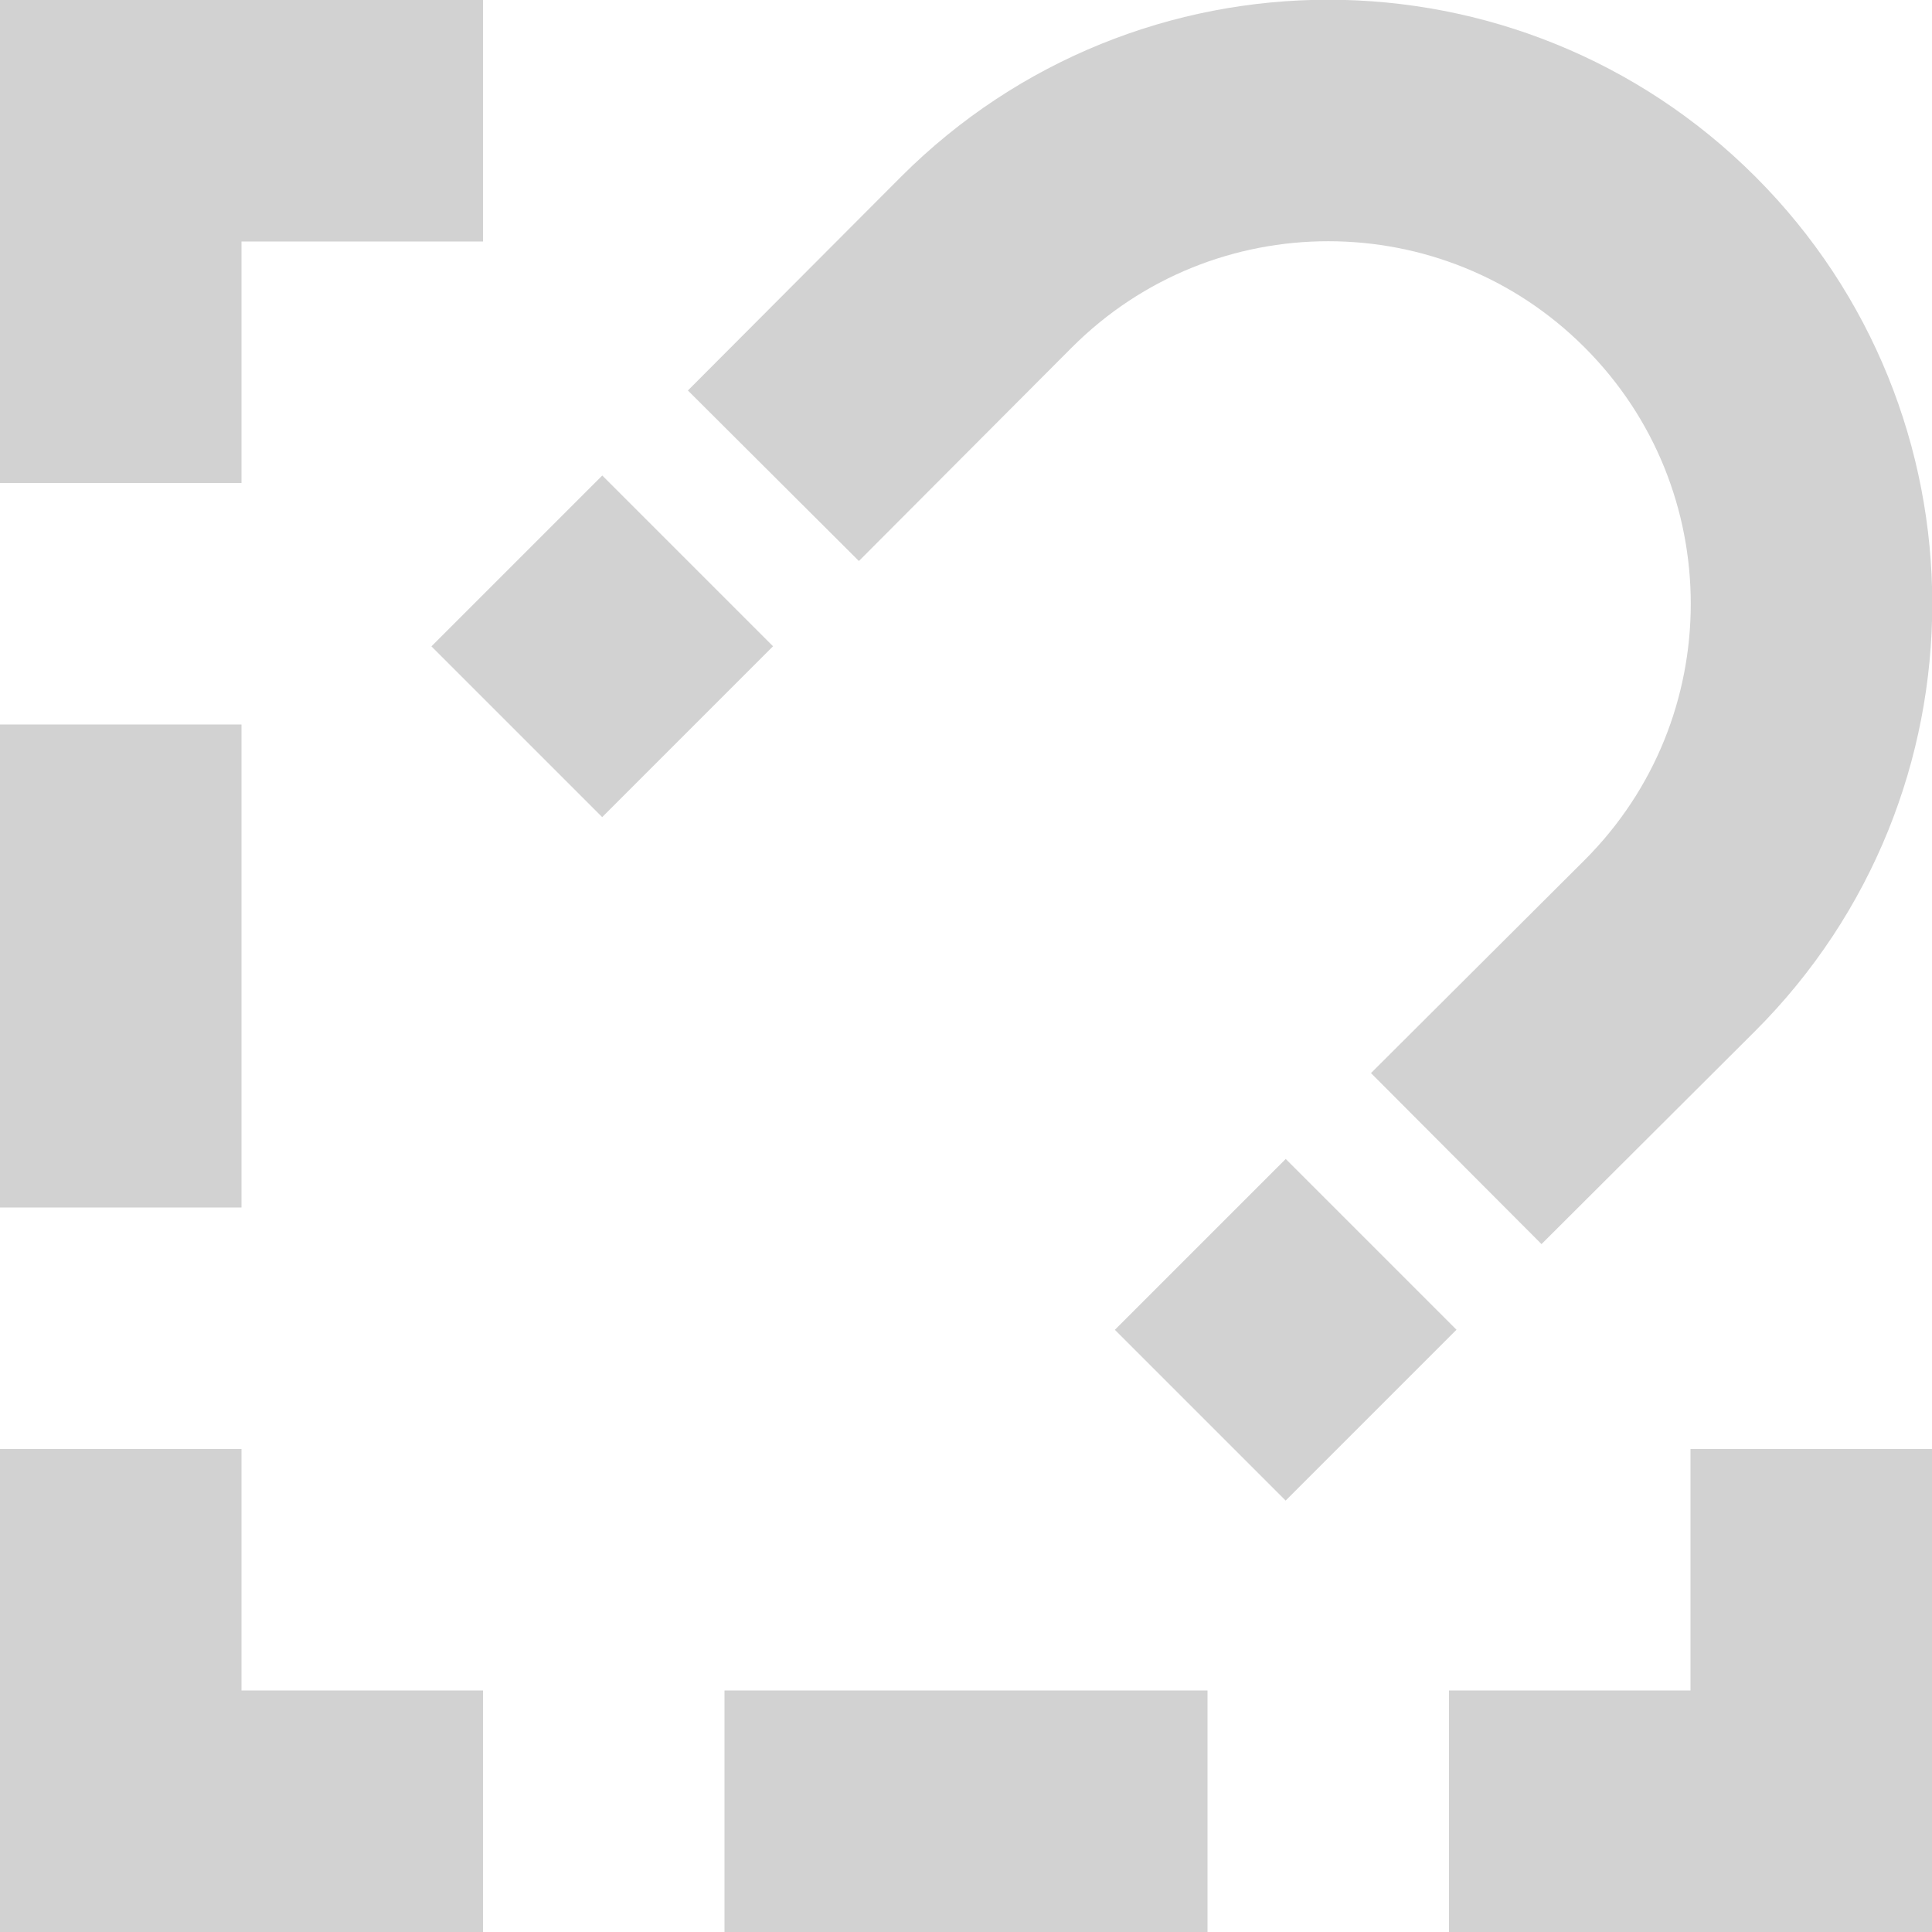
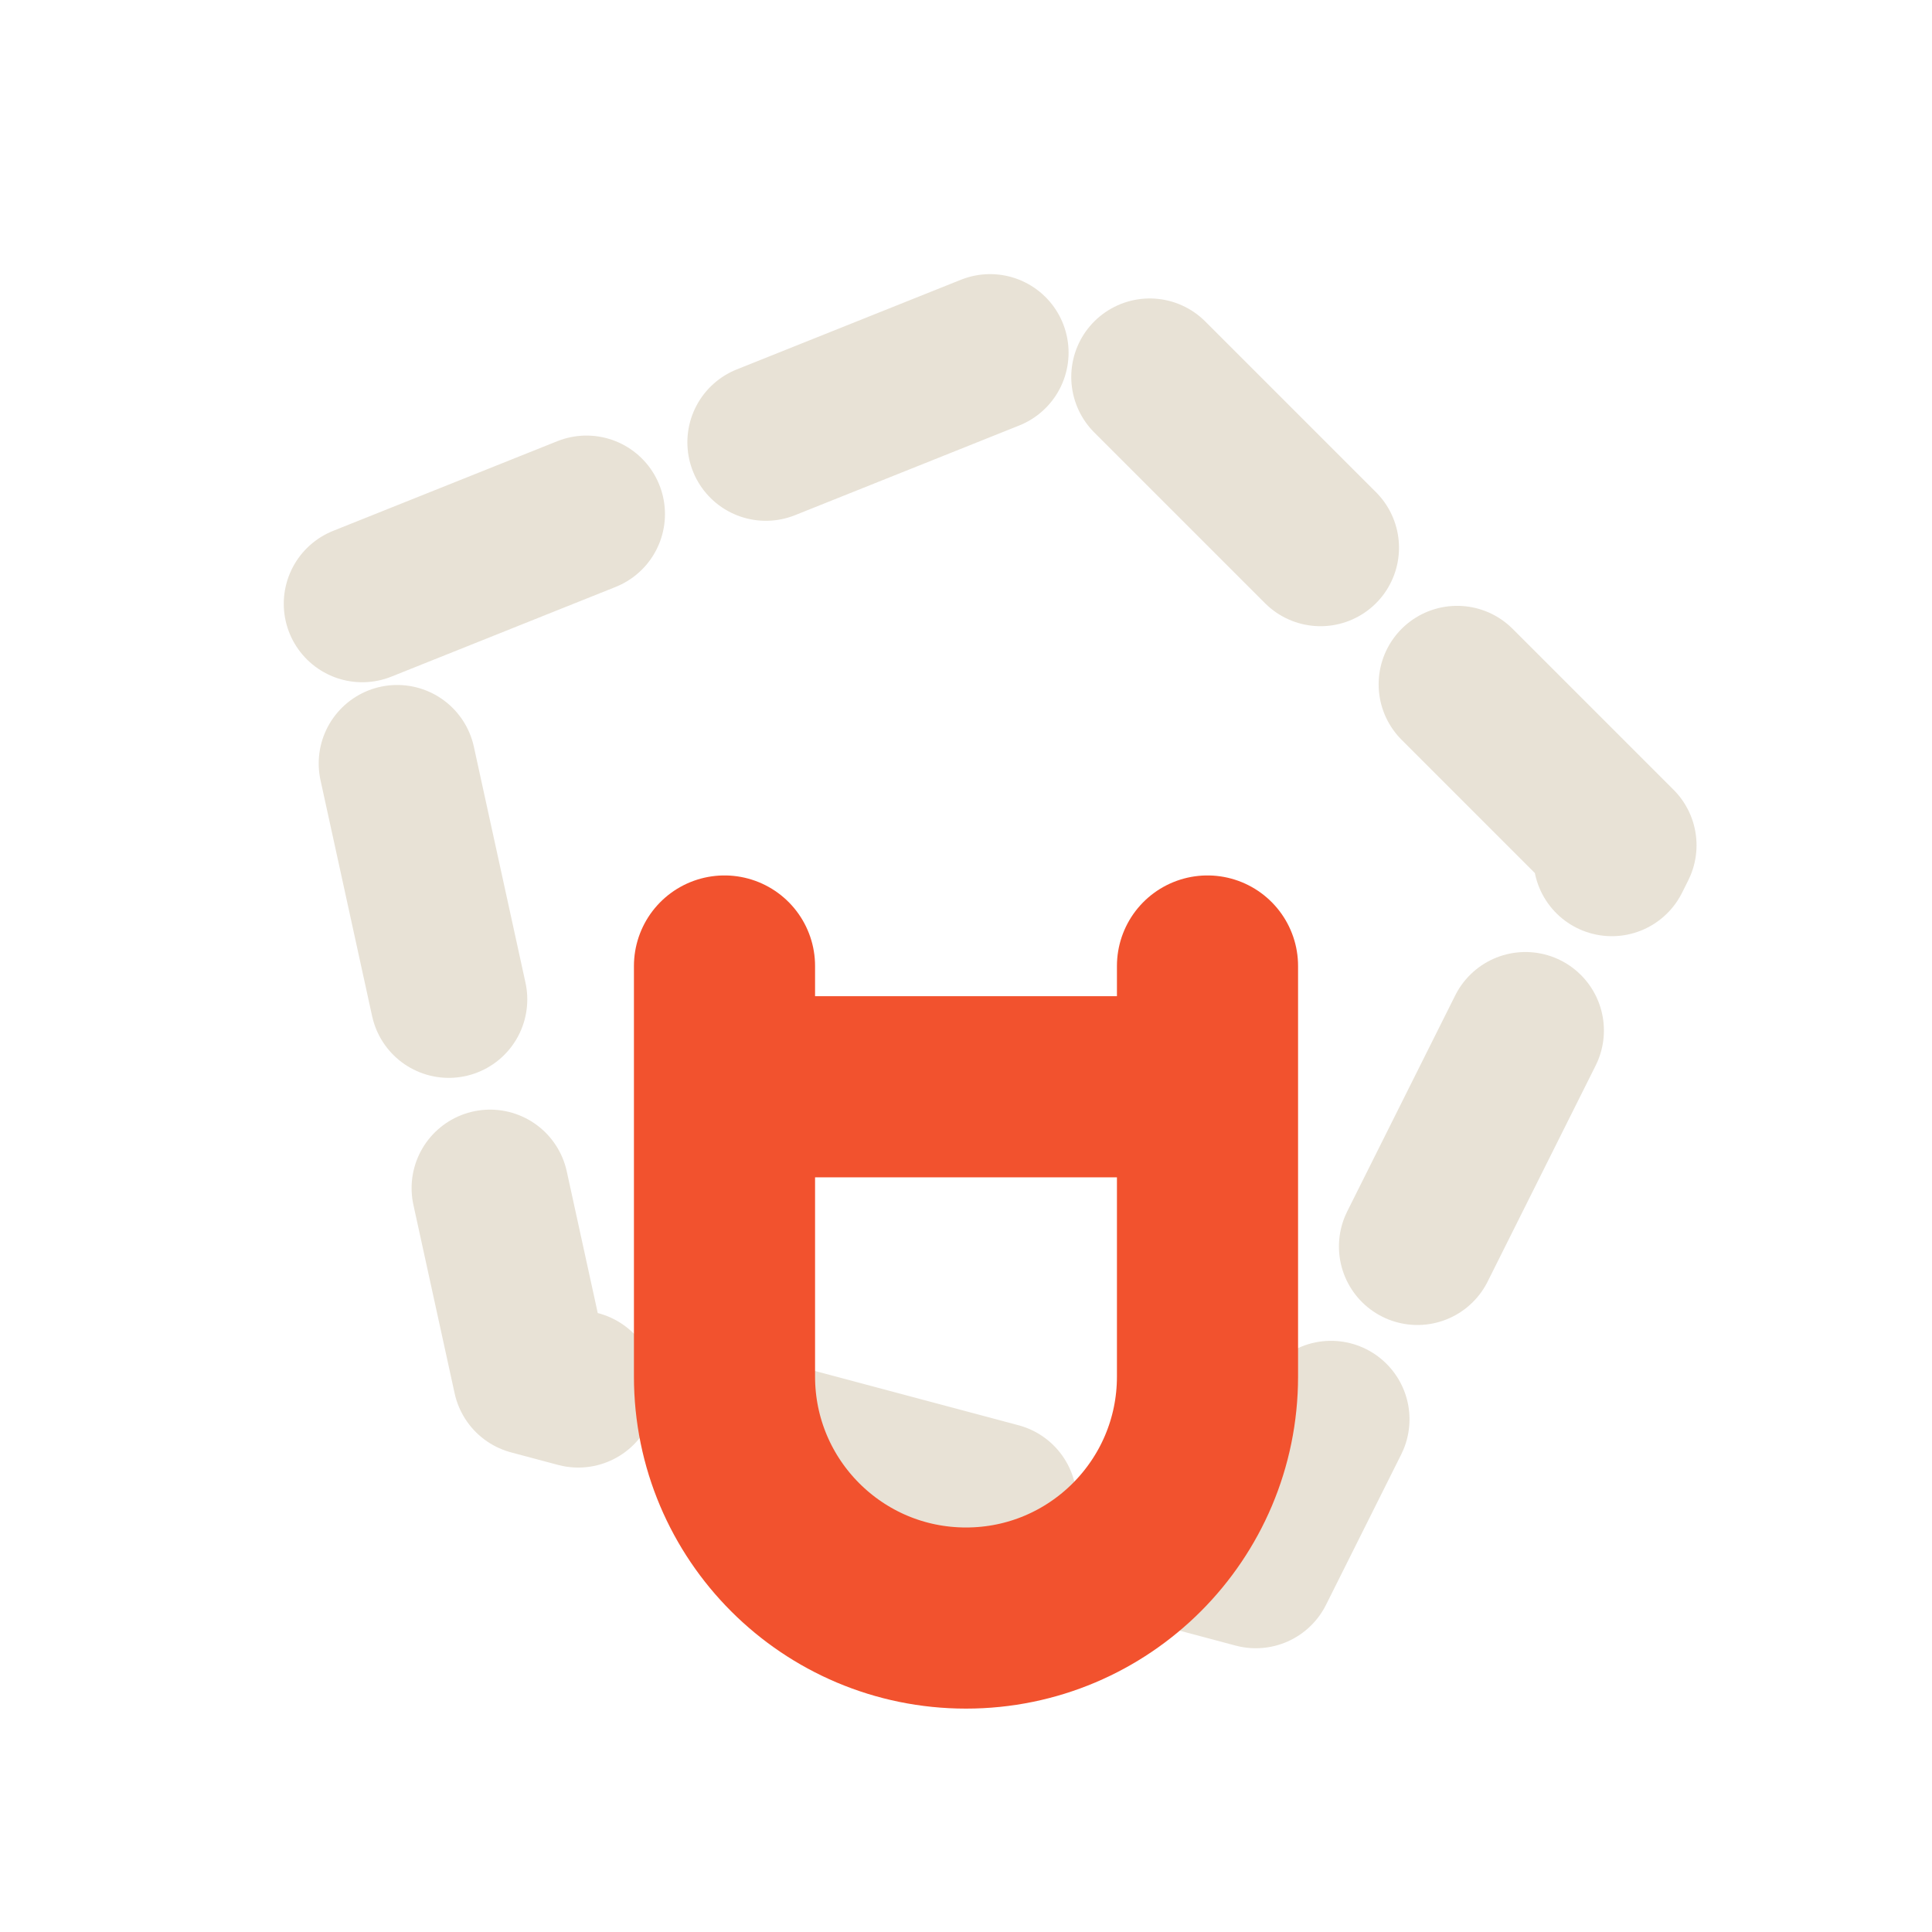
- <svg xmlns="http://www.w3.org/2000/svg" height="16" width="16" version="1.1" viewBox="0 0 16 16" data-name="Layer 2" id="Layer_2">
-   <defs id="defs4">
-     <style id="style2">.cls-2{fill:none;stroke:#cacaca;stroke-miterlimit:10;stroke-width:4px}</style>
-   </defs>
-   <path style="fill:#d2d2d2;stroke-width:.5;fill-opacity:1" d="M0 0v4h2V2h2V0zm0 6v4h2V6zm0 6v4h4v-2H2v-2zm14 0v2h-2v2h4v-4zm-8 2v2h4v-2z" id="rect4883-3" />
-   <path style="fill:none;stroke:#d2d2d2;stroke-width:2px;stroke-miterlimit:10;stroke-opacity:1" id="path7" d="m12.06 9.595 1.77-1.765a4.002 4.002 0 0 0-5.66-5.66L6.405 3.94" class="cls-2" />
-   <line style="fill:none;stroke:#d2d2d2;stroke-width:2px;stroke-miterlimit:10;stroke-opacity:1" id="line9" y2="6.06" x2="4.28" y1="4.645" x1="5.695" class="cls-2" />
-   <line style="fill:none;stroke:#d2d2d2;stroke-width:2px;stroke-miterlimit:10;stroke-opacity:1" id="line11" y2="11.72" x2="9.94" y1="10.305" x1="11.355" class="cls-2" />
+ <svg xmlns="http://www.w3.org/2000/svg" width="32" height="32" viewBox="0 0 16 16" fill="none" stroke-linecap="round" stroke-linejoin="round" stroke-width="1.3">
+   <path d="M3 5 L9 2.6 L13.4 7 L10.4 13 L4.4 11.4 Z" fill="none" stroke="#E8E2D6" stroke-dasharray="2 1.6" />
+   <path d="M6 8 V11.4 A2 2 0 0 0 10 11.4 V8 M6 9 H10" fill="none" stroke="#F2522E" stroke-width="1.5" />
</svg>
